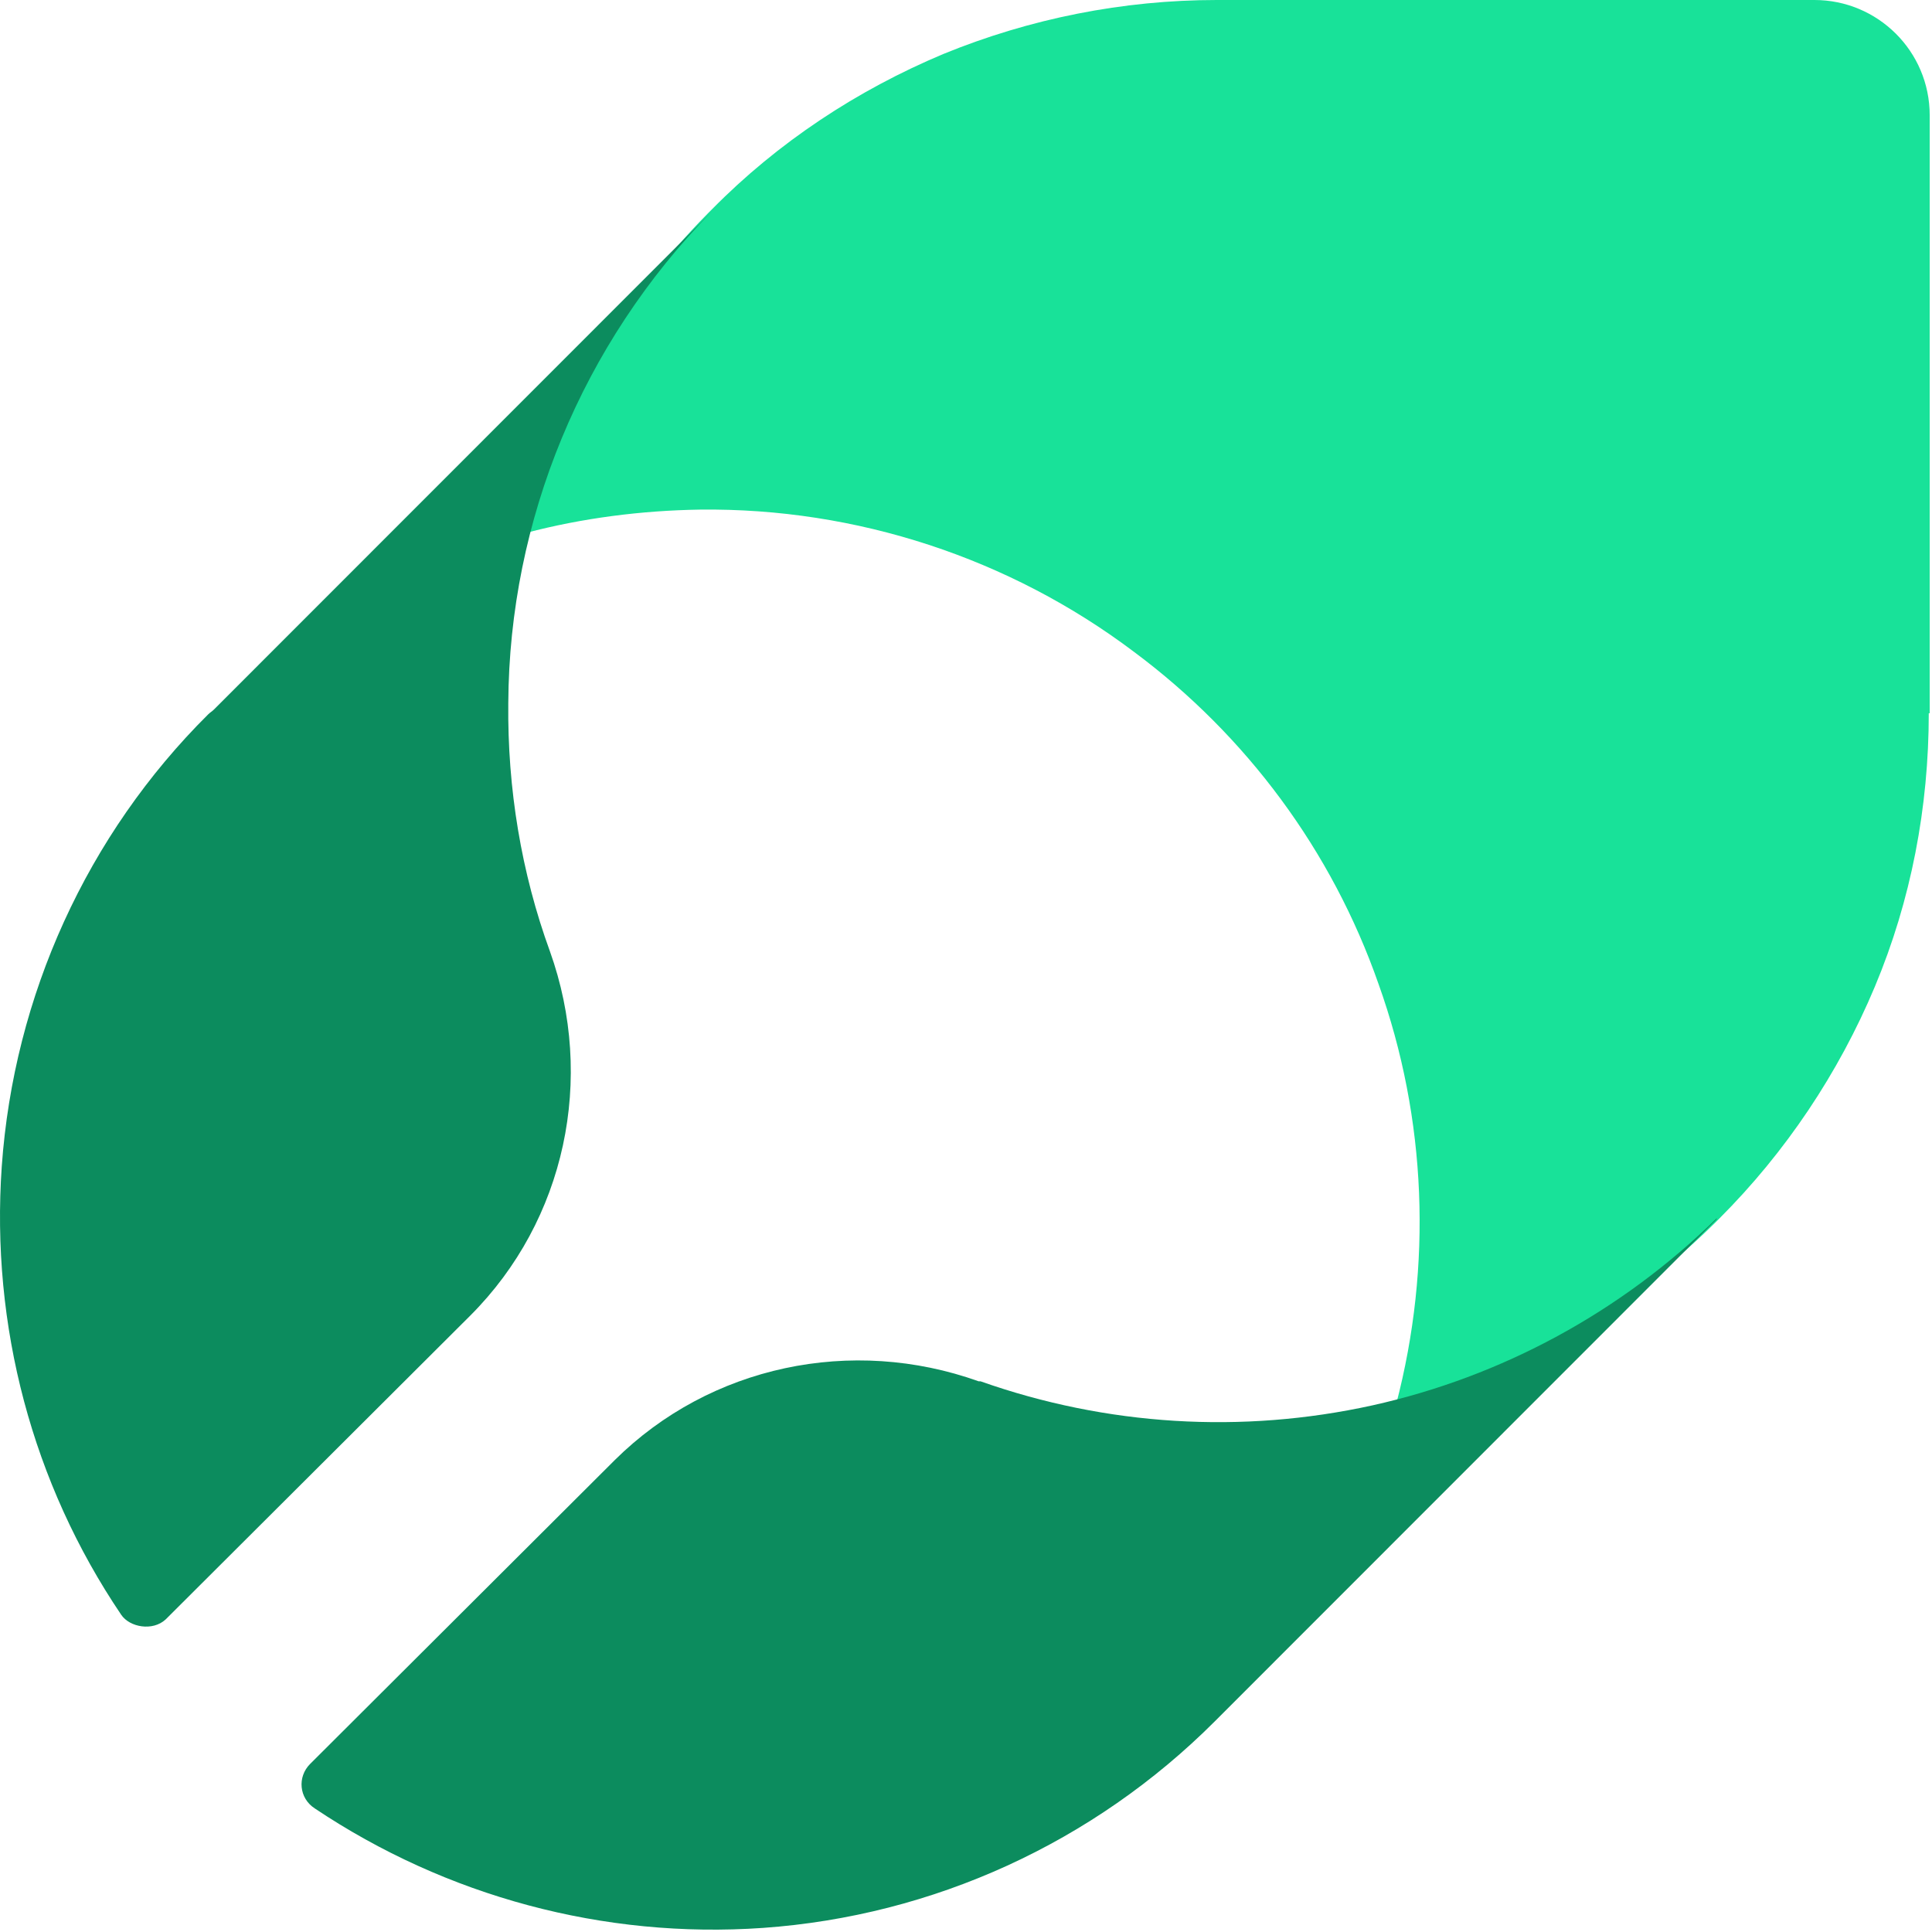
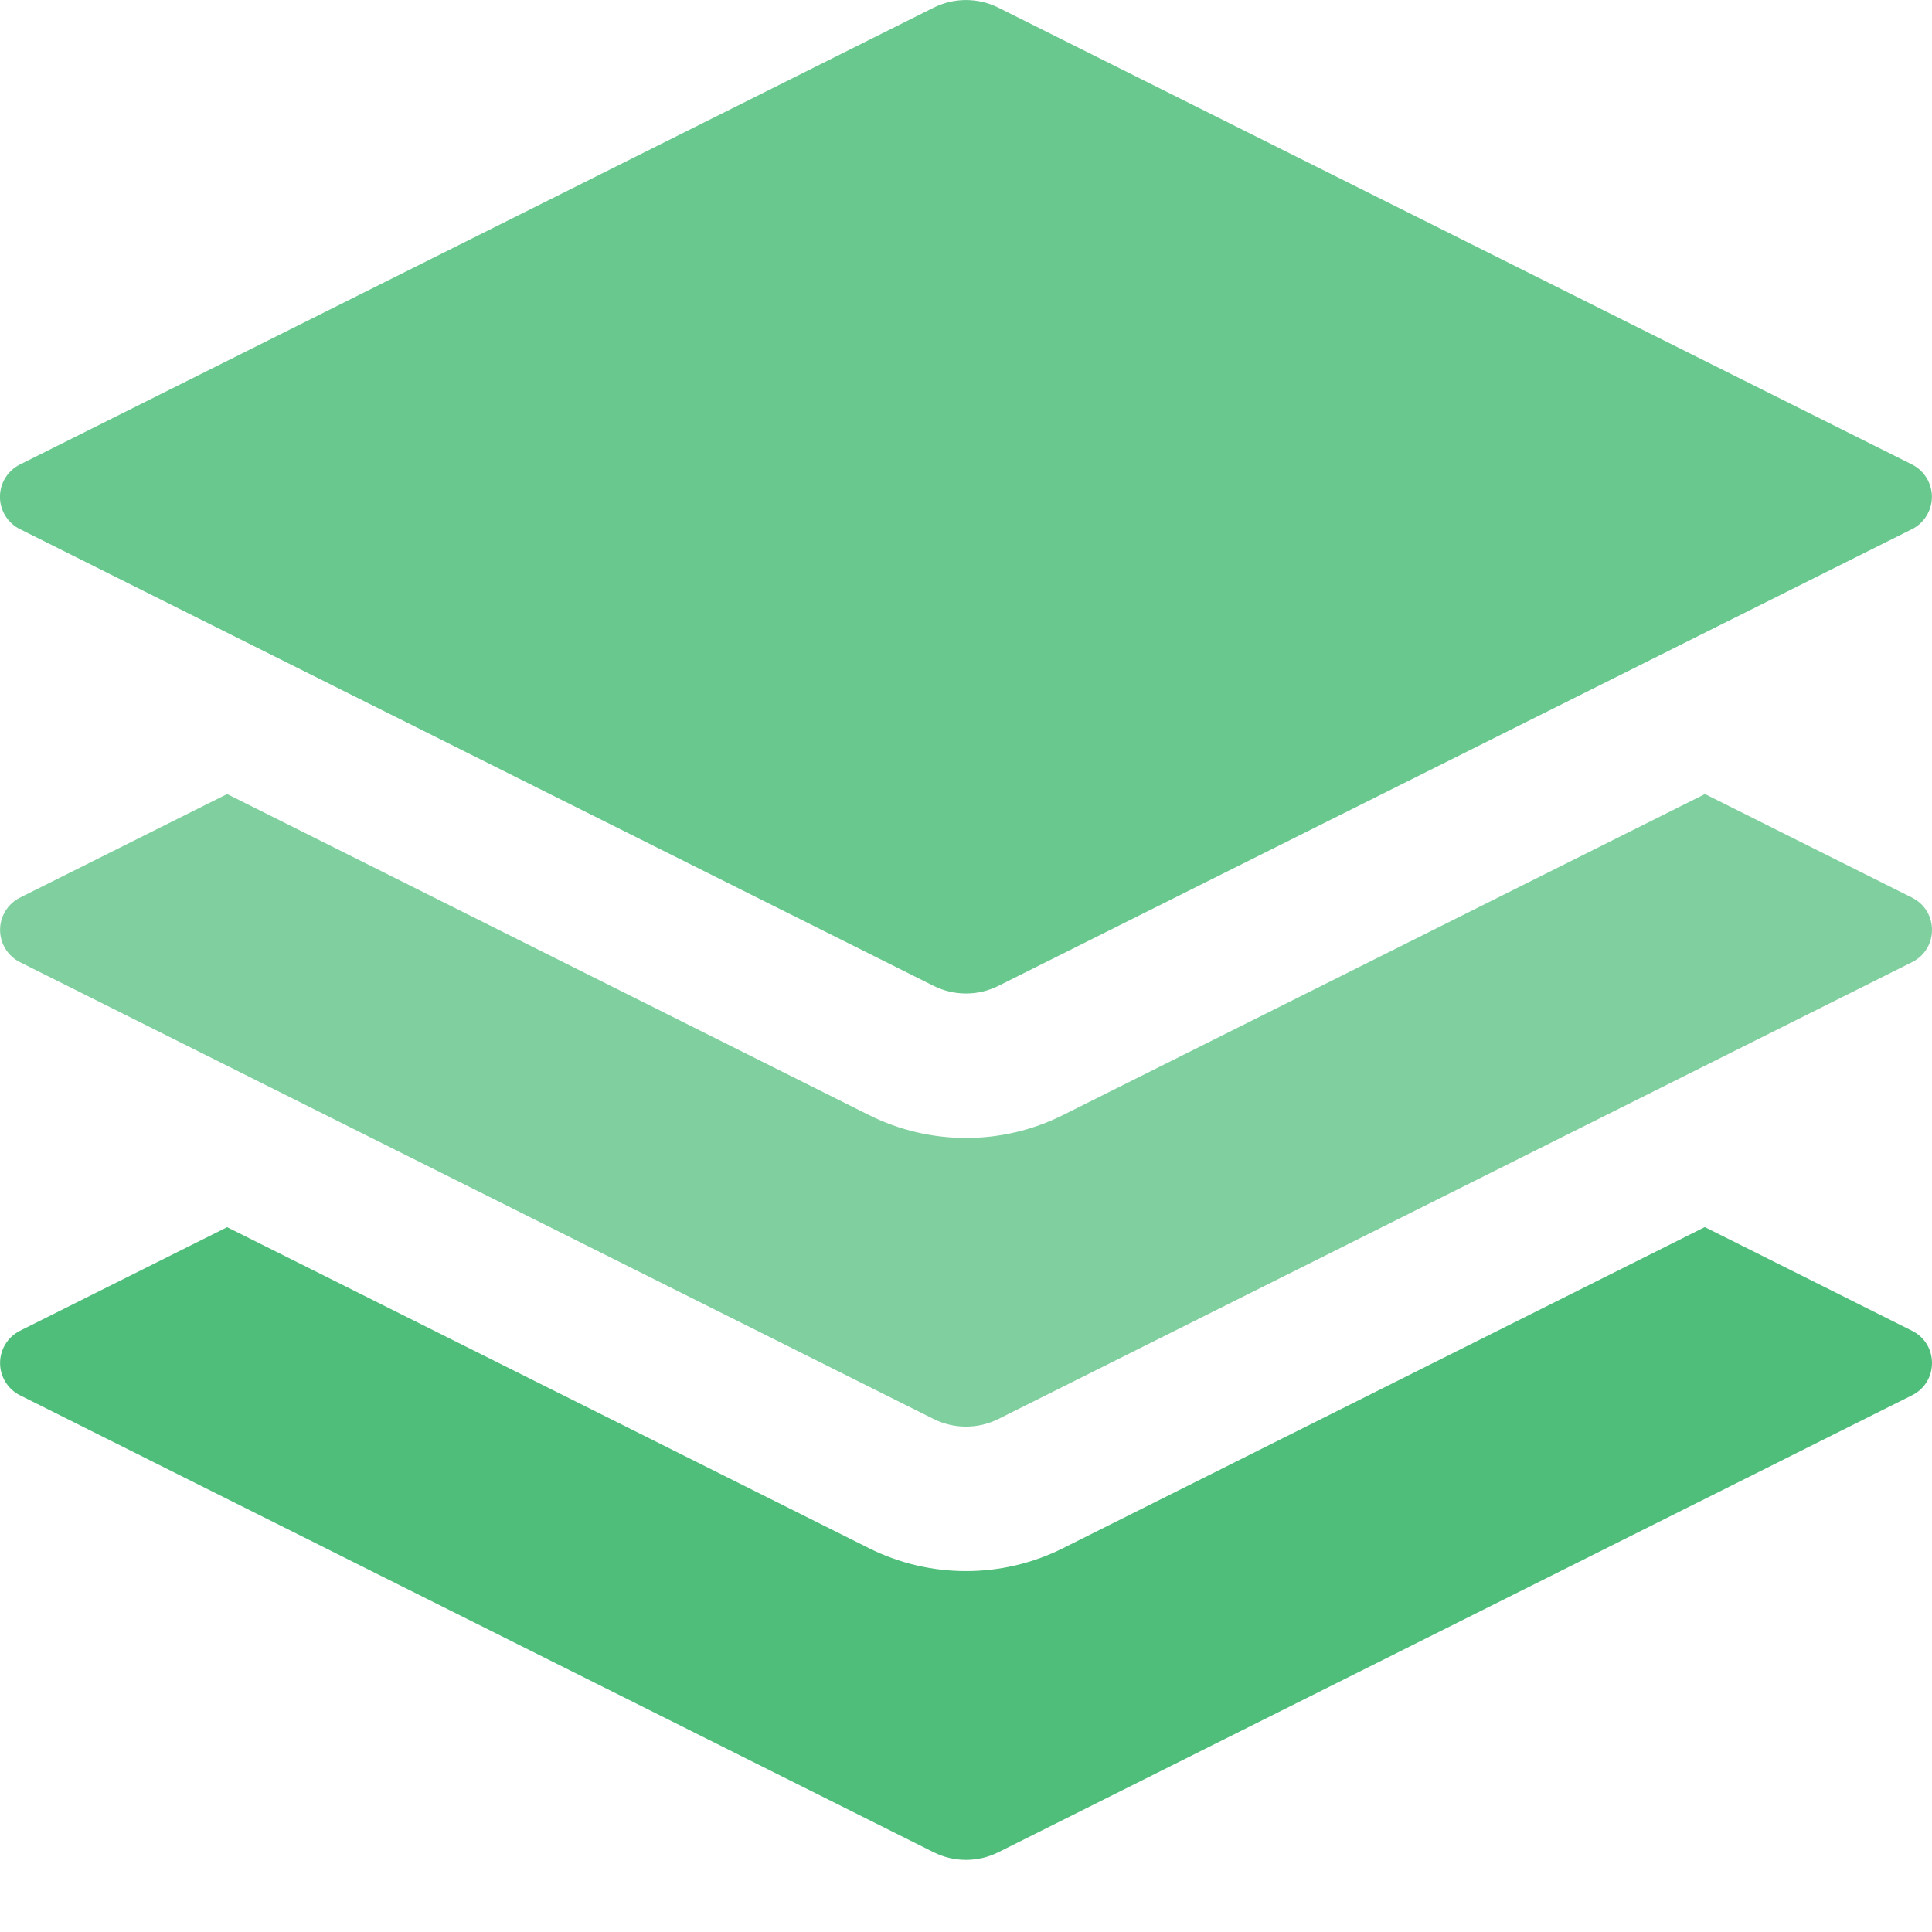
- <svg xmlns="http://www.w3.org/2000/svg" width="502" height="502" viewBox="0 0 502 502" fill="none">
-   <path d="M501.402 185.33V29.962C501.402 13.29 487.876 0 471.453 0H316.156C291.763 0 267.611 4.832 245.15 14.014C222.689 23.438 202.16 36.969 185.012 54.367L183.804 55.575C161.101 78.53 144.92 107.042 136.708 138.454C151.441 134.588 166.656 132.655 181.871 132.413C222.447 131.93 262.298 144.978 294.661 169.383C323.885 191.13 346.104 221.092 358.18 255.645C370.739 290.681 372.188 328.859 362.769 364.862C393.925 356.647 422.666 340.457 445.611 317.744L446.818 316.536C463.966 299.38 477.732 278.841 487.151 256.37C496.571 233.898 501.16 209.735 501.16 185.33H501.402Z" fill="#18E299" />
-   <path d="M132.071 182.706C132.312 135.044 151.32 89.307 184.764 55.125L55.557 184.391C55.076 184.873 54.594 185.113 54.113 185.595C22.593 216.888 3.586 258.774 0.458 303.066C-2.43 344.47 8.397 385.392 31.496 419.575C33.699 422.835 39.677 423.907 43.046 420.778L122.206 341.822C146.989 317.028 154.689 280.198 142.899 247.219C135.44 226.758 131.831 204.852 132.071 182.706Z" fill="#0C8C5E" />
-   <path d="M446.067 316.547C421.284 340.86 390.245 357.71 356.56 365.172C322.634 372.635 287.506 370.468 254.783 358.914C254.783 358.914 254.542 358.914 254.301 358.914C221.338 347.118 184.525 354.821 159.742 379.375L80.581 458.331C77.212 461.701 77.694 467.238 81.784 469.885C115.95 492.754 156.855 503.827 198.24 500.938C242.512 497.809 284.137 478.792 315.656 447.258L316.859 446.054L446.067 316.788V316.547Z" fill="#0C8C5E" />
+ <svg xmlns="http://www.w3.org/2000/svg" viewBox="0 0 32 32" role="img" aria-label="Stackryze">
+   <g transform="scale(2)" fill="#4FBE7A">
+     <path d="m14.12 10.163 1.715.858c.22.11.22.424 0 .534L8.267 15.34a.6.6 0 0 1-.534 0L.165 11.555a.299.299 0 0 1 0-.534l1.716-.858 5.317 2.659c.505.252 1.1.252 1.604 0l5.317-2.66Z" />
+     <path d="m14.12 6.576 1.715.858c.22.11.22.424 0 .534l-7.568 3.784a.6.6 0 0 1-.534 0L.165 7.968a.299.299 0 0 1 0-.534l1.716-.858 5.317 2.659c.505.252 1.1.252 1.604 0Z" opacity="0.72" />
+     <path d="M7.733.063a.6.6 0 0 1 .534 0l7.568 3.784a.3.3 0 0 1 0 .535L8.267 8.165a.6.6 0 0 1-.534 0L.165 4.382a.299.299 0 0 1 0-.535Z" opacity="0.85" />
+   </g>
</svg>
